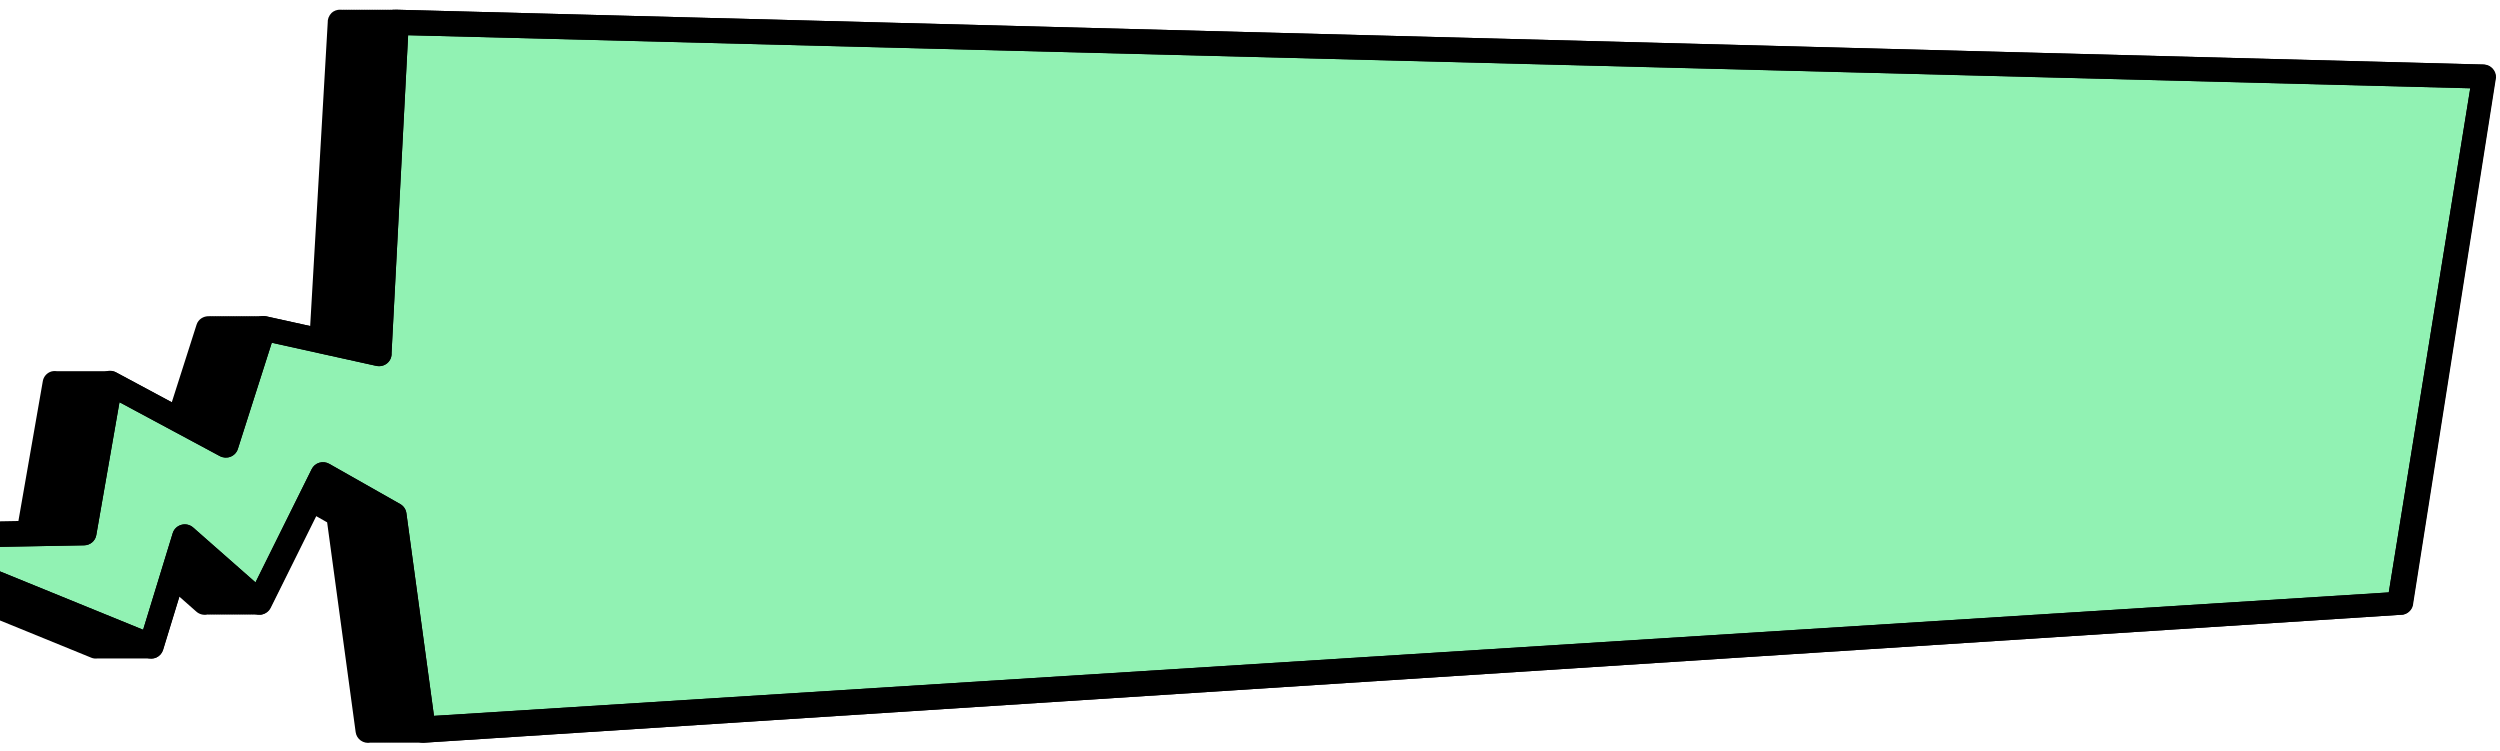
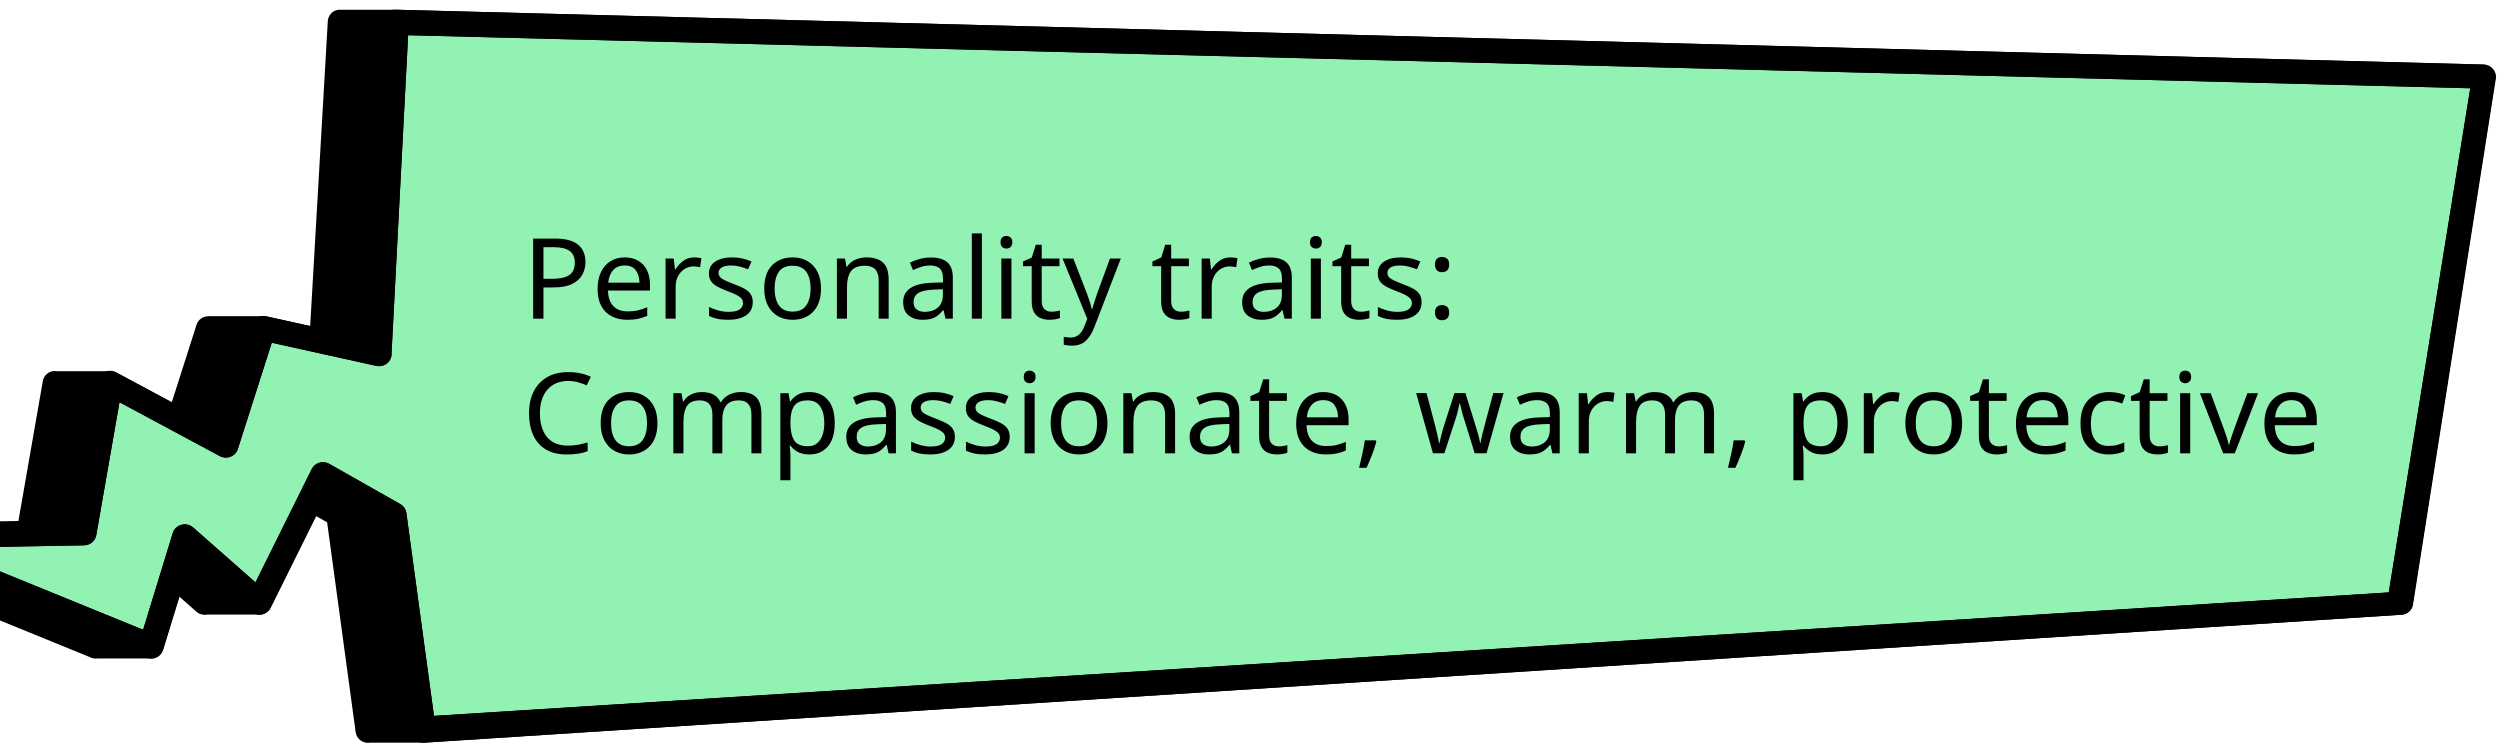
<svg xmlns="http://www.w3.org/2000/svg" id="Layer_1" version="1.1" viewBox="0 0 778.28 233.66">
  <defs>
    <style>
      .st0 {
        fill: #91f2b3;
      }
+ 
+       .st1 {
+         font-family: AbdoMaster-DemiBold, AbdoMaster-DemiBold;
+         font-size: 34.93px;
+         font-weight: 300;
+       }
    </style>
  </defs>
-   <path d="M103.16,4.13c-.8.78-1.2,1.88-1.14,2.96l-5.46,94.41-13.76-3.04c-.52-.12-1.04-.11-1.54-.02-.27,0-.54-.05-.81,0-.27,0-.54-.05-.81,0-.27,0-.54-.05-.81,0-.27,0-.54-.05-.81,0-.27,0-.55-.05-.81,0-.27,0-.54-.05-.81,0-.27,0-.54-.05-.81,0-.27,0-.54-.05-.81,0-.27,0-.54-.05-.81,0-.27,0-.54-.05-.81,0-.27,0-.54-.05-.81,0-.27,0-.54-.05-.81,0-.27,0-.54-.05-.81,0-.27,0-.54-.05-.81,0-.27,0-.54-.05-.81,0-.27,0-.55-.05-.81,0-.27,0-.55-.05-.81,0-.27,0-.54-.05-.81,0-.27,0-.55-.05-.81,0-.27,0-.54-.05-.81,0-1.73-.05-3.33.95-3.86,2.62l-7.73,24.2-17.4-9.34c-.69-.37-1.46-.44-2.23-.37-.27-.03-.53-.02-.81,0-.27-.03-.53-.02-.81,0-.27-.03-.53-.02-.81,0-.27-.03-.53-.02-.81,0-.27-.03-.53-.02-.81,0-.27-.03-.53-.02-.81,0-.27-.03-.53-.02-.81,0-.27-.03-.53-.02-.81,0-.27-.03-.53-.02-.81,0-.27-.03-.53-.02-.81,0-.28-.03-.53-.02-.81,0-.28-.03-.53-.02-.81,0-.27-.03-.53-.02-.81,0-.28-.03-.53-.02-.81,0-.27-.03-.53-.02-.81,0-.27-.03-.53-.02-.81,0-.28-.03-.53-.02-.81,0-.27-.03-.53-.02-.81,0-.27-.03-.53-.02-.81,0-.27-.03-.53-.02-.81,0-.73-.09-1.47-.04-2.16.29-1.14.54-1.94,1.58-2.15,2.8l-7.6,43.55-59.56,1.08c-1.85.03-3.42,1.33-3.77,3.11-.05.24-.07.48-.07.71,0,1.52.93,2.93,2.41,3.53l83.73,34.15c.63.26,1.29.29,1.95.21.27.03.53.03.81,0,.27.03.53.03.81,0,.27.03.53.03.81,0,.27.03.53.03.81,0,.27.03.53.03.81,0,.27.03.53.03.81,0,.27.03.53.03.81,0,.27.03.53.03.81,0,.27.03.53.03.81,0,.27.03.53.03.81,0,.28.03.53.03.81,0,.27.03.53.03.81,0,.27.03.53.03.81,0,.27.03.53.03.81,0,.27.03.53.03.81,0,.27.03.53.03.81,0,.27.03.53.03.81,0,.27.03.53.03.81,0,.27.03.53.03.81,0,.27.03.53.03.81,0,.69.06,1.39.01,2.03-.29,1-.46,1.75-1.32,2.07-2.36l5.09-16.61,5.33,4.7c.91.8,2.16,1.14,3.36.91.02,0,.04-.02.06-.03.25,0,.49.08.74.03.02,0,.04-.02.06-.03.25,0,.49.08.74.03.02,0,.04-.02.06-.03.25,0,.49.08.74.03.02,0,.04-.02.06-.03.25,0,.49.08.74.03.02,0,.04-.02.06-.03.25,0,.49.08.74.03.02,0,.04-.02.06-.03.25,0,.49.08.74.03.02,0,.04-.02.06-.03.25,0,.49.08.74.03.02,0,.04-.02.06-.03.25,0,.49.08.74.03.02,0,.04-.02.06-.03.25,0,.49.08.74.03.02,0,.04-.02.06-.03.25,0,.49.08.74.03.02,0,.04-.02.06-.03.25,0,.49.08.74.03.02,0,.04-.02.06-.03.25,0,.49.08.74.03.02,0,.04-.02.06-.03.25,0,.49.08.74.03.02,0,.04-.02.06-.03.25,0,.49.08.74.03.02,0,.04-.02.06-.03.25,0,.49.08.74.03.02,0,.04-.02.06-.03.25,0,.49.08.74.03.02,0,.04-.02.06-.03.25,0,.49.08.74.03.02,0,.04-.02.06-.03.25,0,.49.08.74.03.02,0,.04-.02.06-.03.25,0,.49.08.74.03.02,0,.04-.02.06-.03.25,0,.49.08.74.03.02,0,.04-.02.06-.03.25,0,.49.08.74.03,1.21-.23,2.23-1,2.77-2.09l14.22-28.64,3.55,2.01,8.88,65.31c.14,1.06.72,2.01,1.6,2.63.88.62,1.99.85,3.05.64h.02c.26,0,.52.05.79,0h.02c.26,0,.52.05.79,0h.02c.26,0,.52.05.79,0h.02c.26,0,.52.05.79,0h.02c.26,0,.52.05.79,0h.02c.26,0,.52.05.79,0h.02c.26,0,.53.05.79,0h.02c.26,0,.52.05.79,0h.02c.26,0,.52.05.79,0h.02c.26,0,.52.05.79,0h.02c.26,0,.52.05.79,0h.02c.26,0,.52.05.79,0h.02c.26,0,.52.05.79,0h.02c.26,0,.52.05.79,0h.02c.26,0,.52.05.79,0h.02c.26,0,.52.05.79,0h.02c.26,0,.52.05.79,0h.02c.26,0,.52.05.79,0h.02c.26,0,.53.05.79,0h.02c.26,0,.52.05.79,0h.02c.26,0,.53.05.79,0l615.62-39.84c1.74-.34,3.02-1.79,3.12-3.53l25.77-163.67c.09-2.02-1.5-3.89-3.64-4.04L123.13,3.02c-.09,0-.17.04-.26.04l-.55-.04c-.09,0-.17.04-.26.04l-.55-.04c-.09,0-.17.04-.26.04l-.55-.04c-.09,0-.17.04-.26.04l-.55-.04c-.09,0-.17.04-.26.04l-.55-.04c-.09,0-.17.04-.26.04l-.55-.04c-.09,0-.17.04-.26.04l-.55-.04c-.09,0-.17.04-.26.04l-.55-.04c-.09,0-.17.04-.26.04l-.55-.04c-.09,0-.17.04-.26.04l-.55-.04c-.09,0-.17.04-.26.04l-.55-.04c-.09,0-.17.04-.26.04l-.55-.04c-.09,0-.17.04-.26.04l-.55-.04c-.09,0-.17.04-.26.04l-.55-.04c-.09,0-.17.04-.26.04l-.55-.04c-.09,0-.17.04-.26.04l-.55-.04c-.09,0-.17.04-.26.04l-.55-.04c-.09,0-.17.04-.26.04l-.55-.04c-.09,0-.17.04-.26.04l-.55-.04c-.09,0-.17.04-.26.04l-.55-.04c-.09,0-.17.04-.26.04l-.55-.04c-1.13-.08-2.23.33-3.03,1.11Z" />
-   <path class="st0" d="M121.89,109.91c.08,1.2-.43,2.37-1.36,3.16-.94.78-2.2,1.09-3.4.82l-32.53-7.19-10.56,33.06c-.35,1.1-1.18,1.98-2.27,2.41-1.09.43-2.31.36-3.34-.19l-31.24-16.77-7.22,41.37c-.31,1.81-1.9,3.15-3.78,3.18l-44.15.8,62.51,25.49,9.22-30.08c.39-1.26,1.4-2.23,2.69-2.59,1.29-.36,2.67-.04,3.67.84l19.4,17.08,17.5-35.26c.47-.96,1.33-1.68,2.37-1.99,1.04-.31,2.16-.19,3.1.35l22.09,12.52c1.05.6,1.76,1.64,1.92,2.83l8.59,63.1,608.54-38.43,25.37-156.95L127.05,10.96l-5.16,98.95Z" />
-   <path d="M118.96,7.09l-5.21,98.21-30.95-6.84c-1.99-.44-3.99.69-4.59,2.59l-10.21,31.96-31.87-17.11c-1.11-.59-2.44-.63-3.58-.09-1.14.54-1.94,1.58-2.15,2.8l-7.6,43.55-59.56,1.08c-1.85.03-3.42,1.33-3.77,3.11-.05.24-.07.48-.07.71,0,1.52.93,2.93,2.41,3.53l83.73,34.15c1.02.42,2.18.39,3.18-.07,1-.46,1.75-1.32,2.07-2.36l8.69-28.36,18.67,16.45c.91.8,2.16,1.14,3.36.91,1.21-.23,2.23-1,2.77-2.09l17.94-36.14,16.78,9.51,8.88,65.31c.14,1.06.72,2.01,1.6,2.63.88.62,1.99.85,3.05.64l615.62-39.84c1.74-.34,3.02-1.79,3.12-3.53l25.77-163.67c.09-2.02-1.5-3.89-3.64-4.04L123.13,3.02c-1.13-.08-2.23.33-3.03,1.11-.8.78-1.2,1.88-1.14,2.96ZM743.65,184.43l-608.54,38.43-8.59-63.1c-.16-1.18-.87-2.23-1.92-2.83l-22.09-12.52c-.94-.53-2.07-.66-3.1-.35-1.04.31-1.9,1.03-2.37,1.99l-17.5,35.26-19.4-17.08c-1-.88-2.38-1.2-3.67-.84-1.29.36-2.31,1.33-2.69,2.59l-9.22,30.08-62.51-25.49,44.15-.8c1.88-.03,3.47-1.37,3.78-3.18l7.22-41.37,31.24,16.77c1.03.55,2.25.62,3.34.19,1.09-.43,1.92-1.31,2.27-2.41l10.56-33.06,32.53,7.19c1.2.27,2.46-.04,3.4-.82.94-.78,1.44-1.96,1.36-3.16l5.16-98.95,641.97,16.52-25.37,156.95Z" />
+   <path d="M103.16,4.13c-.8.78-1.2,1.88-1.14,2.96l-5.46,94.41-13.76-3.04c-.52-.12-1.04-.11-1.54-.02-.27,0-.54-.05-.81,0-.27,0-.54-.05-.81,0-.27,0-.54-.05-.81,0-.27,0-.54-.05-.81,0-.27,0-.55-.05-.81,0-.27,0-.54-.05-.81,0-.27,0-.54-.05-.81,0-.27,0-.54-.05-.81,0-.27,0-.54-.05-.81,0-.27,0-.54-.05-.81,0-.27,0-.54-.05-.81,0-.27,0-.54-.05-.81,0-.27,0-.54-.05-.81,0-.27,0-.54-.05-.81,0-.27,0-.54-.05-.81,0-.27,0-.55-.05-.81,0-.27,0-.55-.05-.81,0-.27,0-.54-.05-.81,0-.27,0-.55-.05-.81,0-.27,0-.54-.05-.81,0-1.73-.05-3.33.95-3.86,2.62l-7.73,24.2-17.4-9.34c-.69-.37-1.46-.44-2.23-.37-.27-.03-.53-.02-.81,0-.27-.03-.53-.02-.81,0-.27-.03-.53-.02-.81,0-.27-.03-.53-.02-.81,0-.27-.03-.53-.02-.81,0-.27-.03-.53-.02-.81,0-.27-.03-.53-.02-.81,0-.27-.03-.53-.02-.81,0-.27-.03-.53-.02-.81,0-.27-.03-.53-.02-.81,0-.28-.03-.53-.02-.81,0-.28-.03-.53-.02-.81,0-.27-.03-.53-.02-.81,0-.28-.03-.53-.02-.81,0-.27-.03-.53-.02-.81,0-.27-.03-.53-.02-.81,0-.28-.03-.53-.02-.81,0-.27-.03-.53-.02-.81,0-.27-.03-.53-.02-.81,0-.27-.03-.53-.02-.81,0-.73-.09-1.47-.04-2.16.29-1.14.54-1.94,1.58-2.15,2.8l-7.6,43.55-59.56,1.08c-1.85.03-3.42,1.33-3.77,3.11-.05.24-.07.48-.07.71,0,1.52.93,2.93,2.41,3.53l83.73,34.15c.63.26,1.29.29,1.95.21.27.03.53.03.81,0,.27.03.53.03.81,0,.27.03.53.03.81,0,.27.03.53.03.81,0,.27.03.53.03.81,0,.27.03.53.03.81,0,.27.03.53.03.81,0,.27.03.53.03.81,0,.27.03.53.03.81,0,.27.03.53.03.81,0,.28.03.53.03.81,0,.27.03.53.03.81,0,.27.03.53.03.81,0,.27.03.53.03.81,0,.27.03.53.03.81,0,.27.03.53.03.81,0,.27.03.53.03.81,0,.27.03.53.03.81,0,.27.03.53.03.81,0,.27.03.53.03.81,0,.69.06,1.39,0,2.03-.29,1-.46,1.75-1.32,2.07-2.36l5.09-16.61,5.33,4.7c.91.8,2.16,1.14,3.36.91.02,0,.04-.02.06-.03.25,0,.49.08.74.03.02,0,.04-.02.06-.03.25,0,.49.08.74.03.02,0,.04-.02.06-.03.25,0,.49.08.74.03.02,0,.04-.02.06-.03.25,0,.49.08.74.03.02,0,.04-.02.06-.03.25,0,.49.08.74.03.02,0,.04-.02.06-.03.25,0,.49.08.74.03.02,0,.04-.02.06-.03.25,0,.49.08.74.03.02,0,.04-.02.06-.03.25,0,.49.08.74.03.02,0,.04-.02.06-.03.25,0,.49.08.74.03.02,0,.04-.02.06-.03.25,0,.49.08.74.03.02,0,.04-.02.06-.03.25,0,.49.08.74.03.02,0,.04-.02.06-.03.25,0,.49.08.74.03.02,0,.04-.02.06-.03.25,0,.49.08.74.03.02,0,.04-.02.06-.03.25,0,.49.08.74.03.02,0,.04-.02.06-.03.25,0,.49.08.74.03.02,0,.04-.02.06-.03.25,0,.49.08.74.03.02,0,.04-.02.06-.03.25,0,.49.08.74.03.02,0,.04-.02.06-.03.25,0,.49.08.74.03.02,0,.04-.02.06-.03.25,0,.49.08.74.03.02,0,.04-.02.06-.03.25,0,.49.08.74.03.02,0,.04-.02.06-.03.25,0,.49.08.74.03,1.21-.23,2.23-1,2.77-2.09l14.22-28.64,3.55,2.01,8.88,65.31c.14,1.06.72,2.01,1.6,2.63.88.62,1.99.85,3.05.64h.02c.26,0,.52.05.79,0h.02c.26,0,.52.05.79,0h.02c.26,0,.52.05.79,0h.02c.26,0,.52.05.79,0h.02c.26,0,.52.05.79,0h.02c.26,0,.52.05.79,0h.02c.26,0,.53.05.79,0h.02c.26,0,.52.05.79,0h.02c.26,0,.52.05.79,0h.02c.26,0,.52.05.79,0h.02c.26,0,.52.05.79,0h.02c.26,0,.52.05.79,0h.02c.26,0,.52.05.79,0h.02c.26,0,.52.05.79,0h.02c.26,0,.52.05.79,0h.02c.26,0,.52.05.79,0h.02c.26,0,.52.05.79,0h.02c.26,0,.52.05.79,0h.02c.26,0,.53.05.79,0h.02c.26,0,.52.05.79,0h.02c.26,0,.53.05.79,0l615.62-39.84c1.74-.34,3.02-1.79,3.12-3.53l25.77-163.67c.09-2.02-1.5-3.89-3.64-4.04L123.13,3.02c-.09,0-.17.04-.26.04l-.55-.04c-.09,0-.17.04-.26.04l-.55-.04c-.09,0-.17.04-.26.04l-.55-.04c-.09,0-.17.04-.26.04l-.55-.04c-.09,0-.17.04-.26.04l-.55-.04c-.09,0-.17.04-.26.04l-.55-.04c-.09,0-.17.04-.26.04l-.55-.04c-.09,0-.17.04-.26.04l-.55-.04c-.09,0-.17.04-.26.04l-.55-.04c-.09,0-.17.04-.26.04l-.55-.04c-.09,0-.17.04-.26.04l-.55-.04c-.09,0-.17.04-.26.04l-.55-.04c-.09,0-.17.04-.26.04l-.55-.04c-.09,0-.17.04-.26.04l-.55-.04c-.09,0-.17.04-.26.04l-.55-.04c-.09,0-.17.04-.26.04l-.55-.04c-.09,0-.17.04-.26.04l-.55-.04c-.09,0-.17.04-.26.04l-.55-.04c-.09,0-.17.04-.26.04l-.55-.04c-.09,0-.17.04-.26.04l-.55-.04c-.09,0-.17.04-.26.04l-.55-.04c-1.13-.08-2.23.33-3.03,1.11h.07Z" />
+   <path class="st0" d="M121.89,109.91c.08,1.2-.43,2.37-1.36,3.16-.94.78-2.2,1.09-3.4.82l-32.53-7.19-10.56,33.06c-.35,1.1-1.18,1.98-2.27,2.41-1.09.43-2.31.36-3.34-.19l-31.24-16.77-7.22,41.37c-.31,1.81-1.9,3.15-3.78,3.18l-44.15.8,62.51,25.49,9.22-30.08c.39-1.26,1.4-2.23,2.69-2.59,1.29-.36,2.67-.04,3.67.84l19.4,17.08,17.5-35.26c.47-.96,1.33-1.68,2.37-1.99,1.04-.31,2.16-.19,3.1.35l22.09,12.52c1.05.6,1.76,1.64,1.92,2.83l8.59,63.1,608.54-38.43,25.37-156.95L127.05,10.96s-5.16,98.95-5.16,98.95Z" />
+   <path d="M118.96,7.09l-5.21,98.21-30.95-6.84c-1.99-.44-3.99.69-4.59,2.59l-10.21,31.96-31.87-17.11c-1.11-.59-2.44-.63-3.58-.09-1.14.54-1.94,1.58-2.15,2.8l-7.6,43.55-59.56,1.08c-1.85.03-3.42,1.33-3.77,3.11-.05.24-.07.48-.07.71,0,1.52.93,2.93,2.41,3.53l83.73,34.15c1.02.42,2.18.39,3.18-.07s1.75-1.32,2.07-2.36l8.69-28.36,18.67,16.45c.91.8,2.16,1.14,3.36.91,1.21-.23,2.23-1,2.77-2.09l17.94-36.14,16.78,9.51,8.88,65.31c.14,1.06.72,2.01,1.6,2.63.88.62,1.99.85,3.05.64l615.62-39.84c1.74-.34,3.02-1.79,3.12-3.53l25.77-163.67c.09-2.02-1.5-3.89-3.64-4.04L123.13,3.02c-1.13-.08-2.23.33-3.03,1.11-.8.78-1.2,1.88-1.14,2.96ZM743.65,184.43l-608.54,38.43-8.59-63.1c-.16-1.18-.87-2.23-1.92-2.83l-22.09-12.52c-.94-.53-2.07-.66-3.1-.35-1.04.31-1.9,1.03-2.37,1.99l-17.5,35.26-19.4-17.08c-1-.88-2.38-1.2-3.67-.84-1.29.36-2.31,1.33-2.69,2.59l-9.22,30.08-62.51-25.49,44.15-.8c1.88-.03,3.47-1.37,3.78-3.18l7.22-41.37,31.24,16.77c1.03.55,2.25.62,3.34.19s1.92-1.31,2.27-2.41l10.56-33.06,32.53,7.19c1.2.27,2.46-.04,3.4-.82s1.44-1.96,1.36-3.16l5.16-98.95,641.97,16.52-25.37,156.95h-.01Z" />
+   <text class="st1" transform="translate(162.52 99.21) scale(1.02 1)">
+     <tspan x="0" y="0">Personality traits:</tspan>
+     <tspan x="0" y="41.92">Compassionate, warm, protective</tspan>
+   </text>
</svg>
